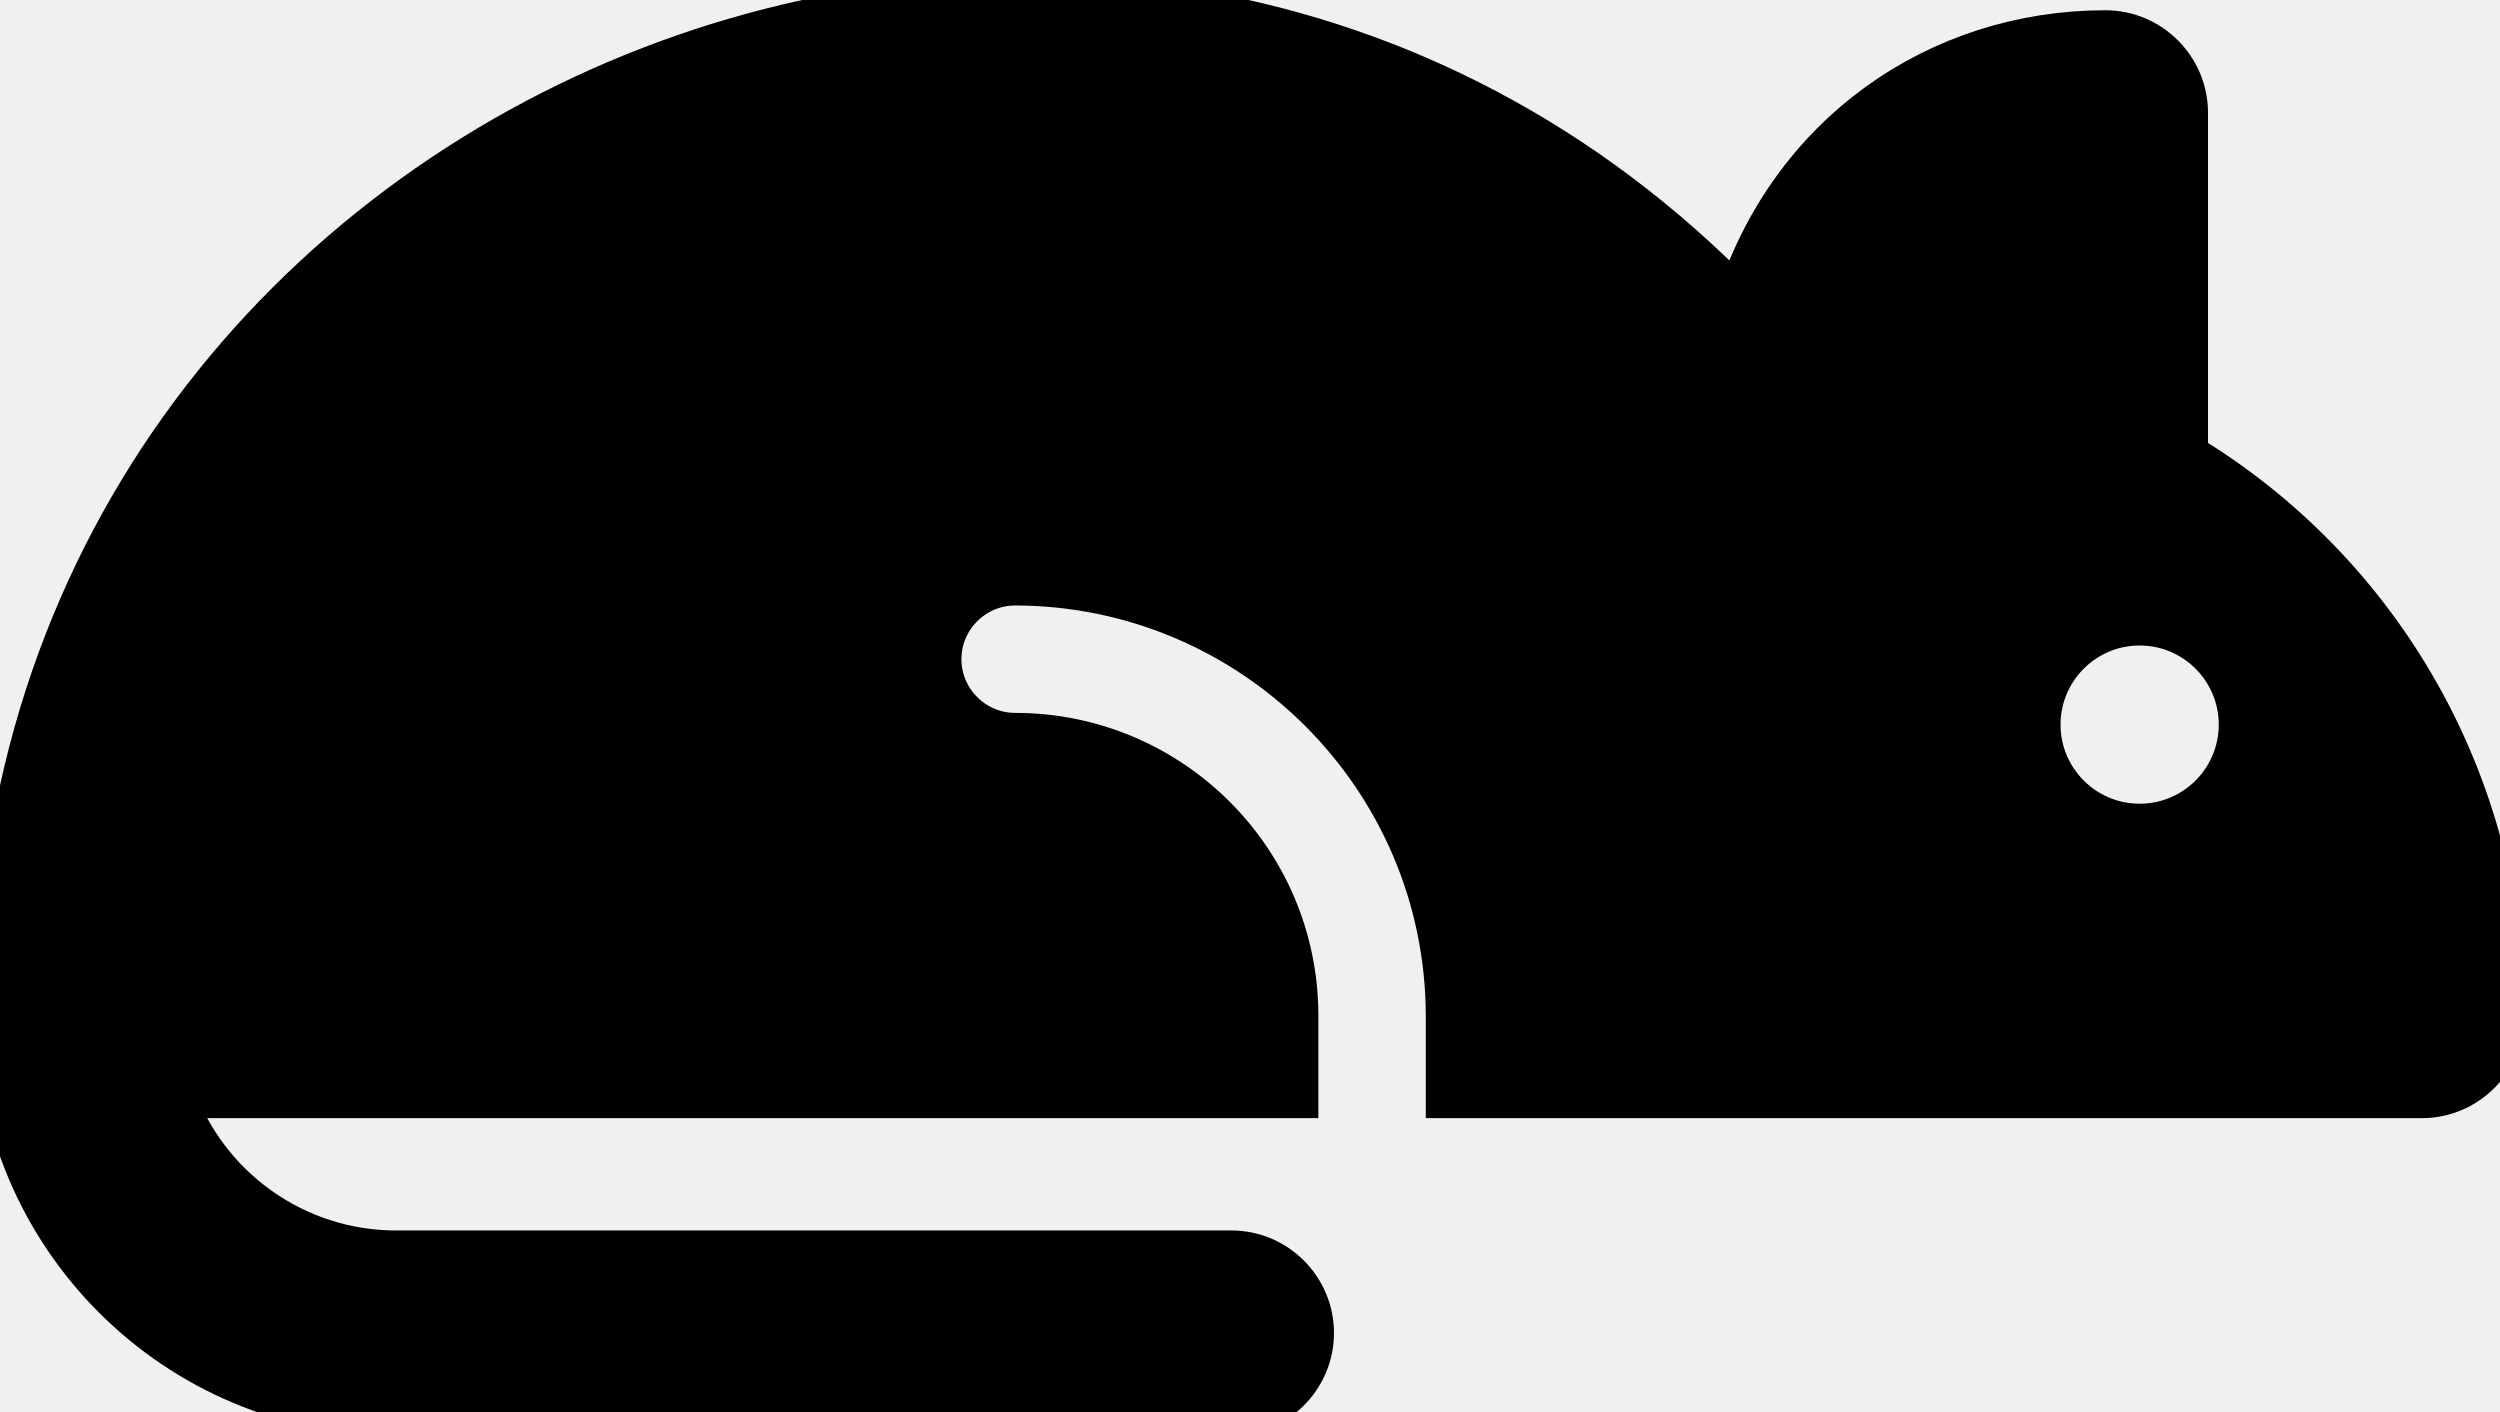
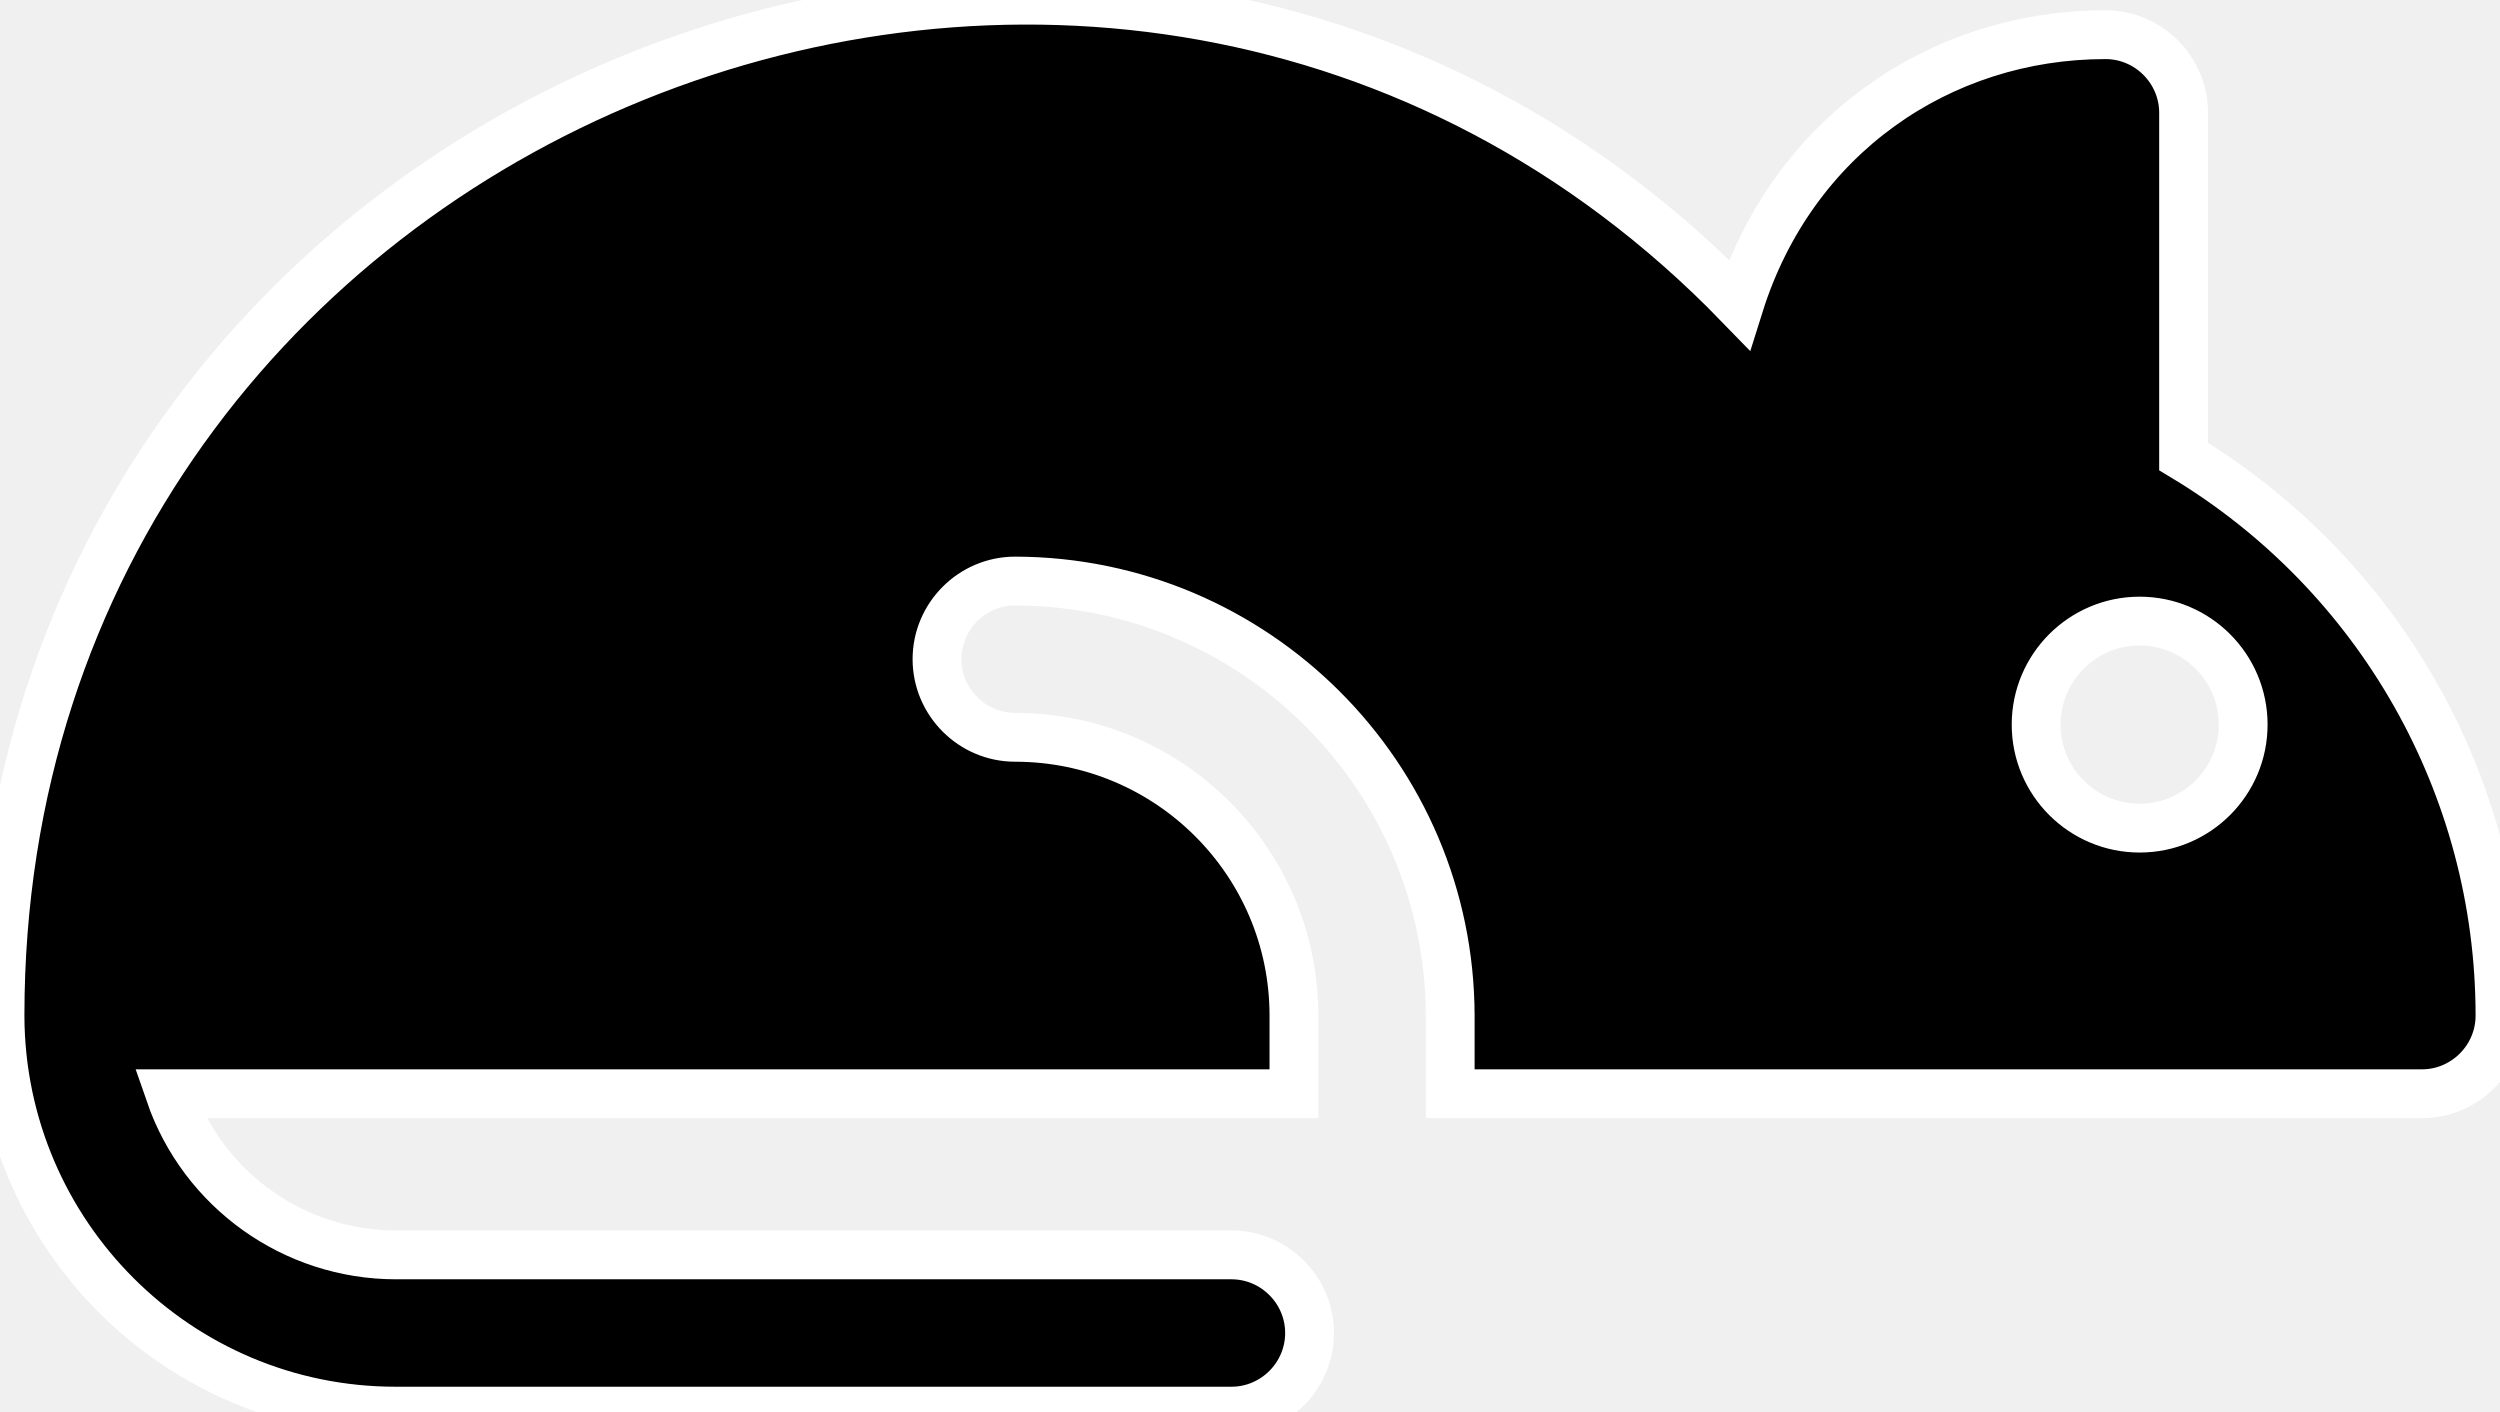
<svg xmlns="http://www.w3.org/2000/svg" version="1.1" id="Layer_1" x="0px" y="0px" viewBox="0 0 512 289.1" style="enable-background:new 0 0 512 289.1;" xml:space="preserve">
  <style type="text/css">
- 	.st0{stroke:#000000;stroke-width:10;stroke-miterlimit:10;}
+ 	.st0{stroke:#FFFFFF;stroke-width:10;stroke-miterlimit:10;}
</style>
-   <path class="st0" d="M447.2,93.5V23.1c0-8.8-7.2-16-16-16c-34,0-64.2,20.9-75,55.3C228.3-69.5,0,21.4,0,208c0,0.1,0,0.1,0,0.2  c0.2,44.6,36.4,80.8,81,80.8h171.2c8.8,0,16-7.2,16-16s-7.2-16-16-16H81.1c-20.9,0-39.5-13.3-46.3-33H265v-16  c0-31.5-25.6-57-57.1-57c-8.8,0-16-7.2-16-16c0-8.8,7.2-16,16-16c49.1,0.1,89,39.9,89.1,89v16h199c8.8,0,16-7.2,16-16  C512,161.1,487.4,117.7,447.2,93.5z M438.2,169.6c-11.7,0-21.2-9.5-21.2-21.2s9.5-21.2,21.2-21.2s21.2,9.5,21.2,21.2c0,0,0,0,0,0  C459.4,160.1,449.9,169.6,438.2,169.6C438.2,169.6,438.2,169.6,438.2,169.6L438.2,169.6z" />
+   <path class="st0" d="M447.2,93.5V23.1c0-8.8-7.2-16-16-16c-34,0-64.2,20.9-75,55.3C228.3-69.5,0,21.4,0,208c0,0.1,0,0.1,0,0.2  C0.2,252.8,36.4,289,81,289h171.2c8.8,0,16-7.2,16-16s-7.2-16-16-16H81.1c-20.9,0-39.5-13.3-46.3-33H265v-16c0-31.5-25.6-57-57.1-57  c-8.8,0-16-7.2-16-16s7.2-16,16-16c49.1,0.1,89,39.9,89.1,89v16h199c8.8,0,16-7.2,16-16C512,161.1,487.4,117.7,447.2,93.5z   M438.2,169.6c-11.7,0-21.2-9.5-21.2-21.2s9.5-21.2,21.2-21.2s21.2,9.5,21.2,21.2l0,0C459.4,160.1,449.9,169.6,438.2,169.6  L438.2,169.6L438.2,169.6z" />
</svg>
